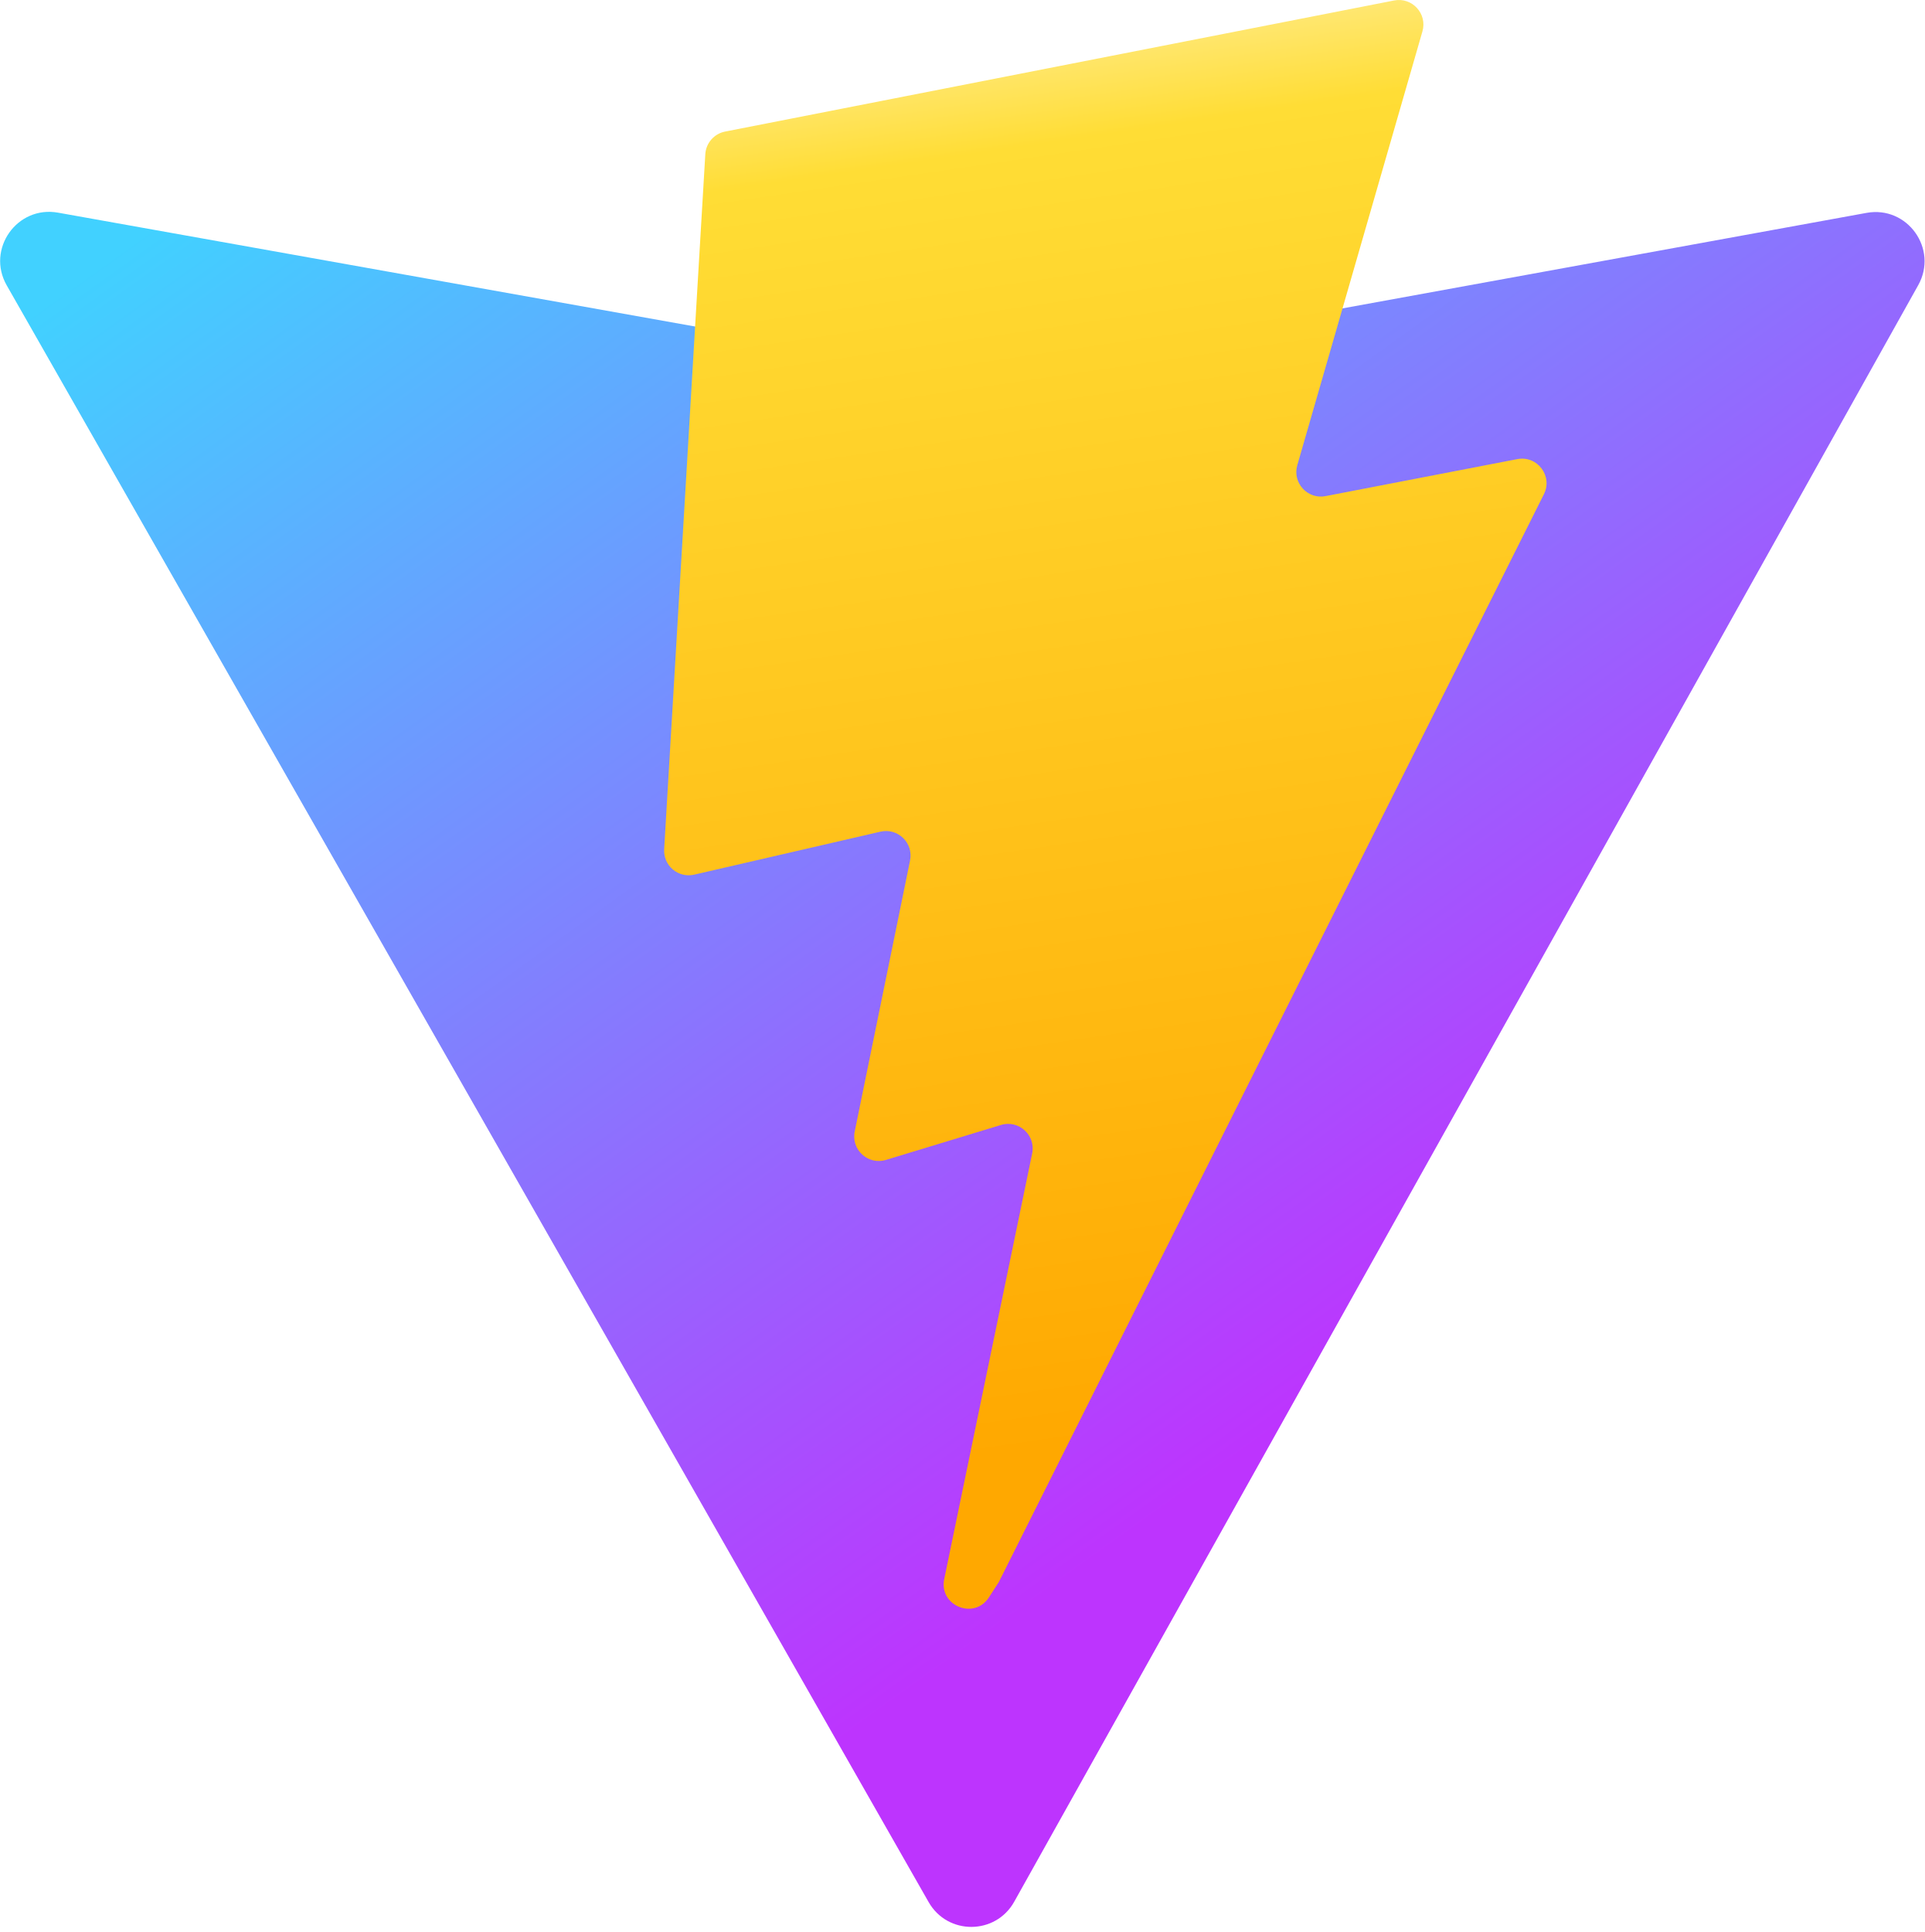
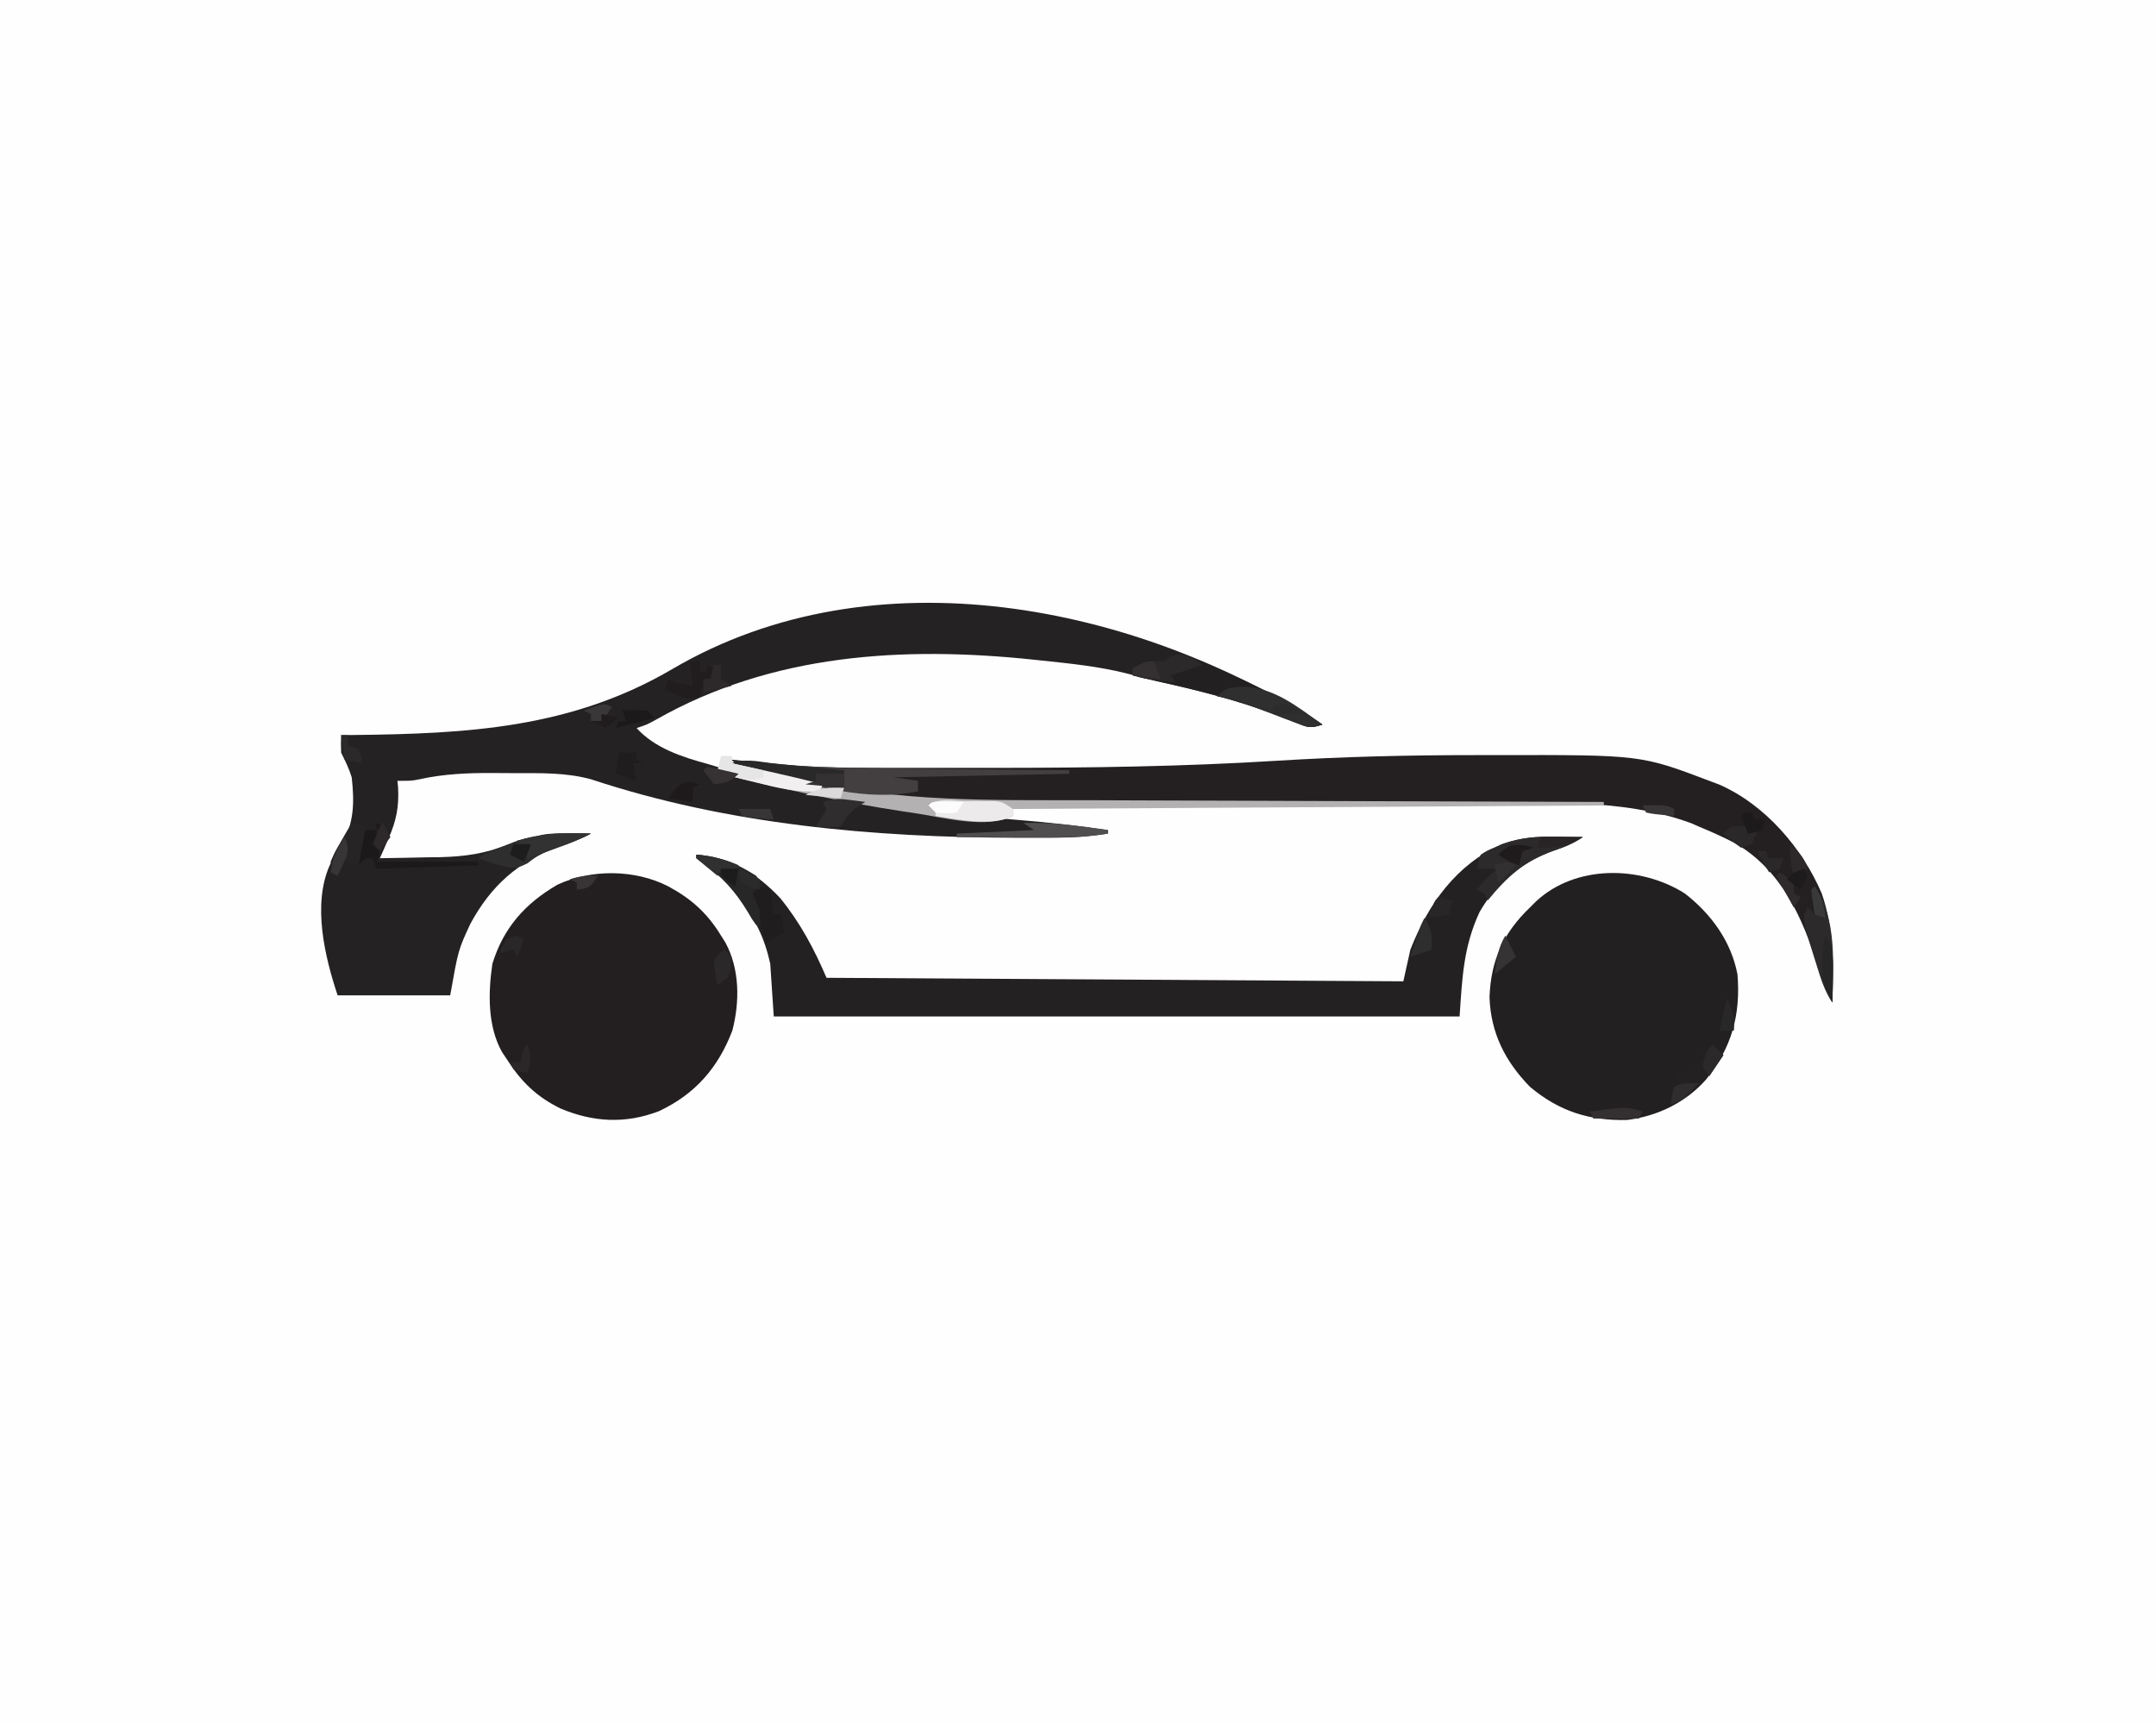
- <svg xmlns="http://www.w3.org/2000/svg" aria-hidden="true" role="img" class="iconify iconify--logos" width="31.88" height="32" preserveAspectRatio="xMidYMid meet" viewBox="0 0 256 257">
-   <defs>
-     <linearGradient id="IconifyId1813088fe1fbc01fb466" x1="-.828%" x2="57.636%" y1="7.652%" y2="78.411%">
-       <stop offset="0%" stop-color="#41D1FF" />
-       <stop offset="100%" stop-color="#BD34FE" />
-     </linearGradient>
-     <linearGradient id="IconifyId1813088fe1fbc01fb467" x1="43.376%" x2="50.316%" y1="2.242%" y2="89.03%">
-       <stop offset="0%" stop-color="#FFEA83" />
-       <stop offset="8.333%" stop-color="#FFDD35" />
-       <stop offset="100%" stop-color="#FFA800" />
-     </linearGradient>
-   </defs>
-   <path fill="url(#IconifyId1813088fe1fbc01fb466)" d="M255.153 37.938L134.897 252.976c-2.483 4.44-8.862 4.466-11.382.048L.875 37.958c-2.746-4.814 1.371-10.646 6.827-9.67l120.385 21.517a6.537 6.537 0 0 0 2.322-.004l117.867-21.483c5.438-.991 9.574 4.796 6.877 9.62Z" />
-   <path fill="url(#IconifyId1813088fe1fbc01fb467)" d="M185.432.063L96.44 17.501a3.268 3.268 0 0 0-2.634 3.014l-5.474 92.456a3.268 3.268 0 0 0 3.997 3.378l24.777-5.718c2.318-.535 4.413 1.507 3.936 3.838l-7.361 36.047c-.495 2.426 1.782 4.5 4.151 3.78l15.304-4.649c2.372-.72 4.652 1.36 4.15 3.788l-11.698 56.621c-.732 3.542 3.979 5.473 5.943 2.437l1.313-2.028l72.516-144.72c1.215-2.423-.88-5.186-3.54-4.672l-25.505 4.922c-2.396.462-4.435-1.77-3.759-4.114l16.646-57.705c.677-2.35-1.37-4.583-3.769-4.113Z" />
+ <svg xmlns="http://www.w3.org/2000/svg" version="1.1" width="613" height="490">
+   <path d="M0 0 C202.29 0 404.58 0 613 0 C613 161.7 613 323.4 613 490 C410.71 490 208.42 490 0 490 C0 328.3 0 166.6 0 0 Z " fill="#FEFEFE" transform="translate(0,0)" />
+   <path d="M0 0 C-3.454 1.151 -3.986 0.87 -7.227 -0.441 C-8.081 -0.775 -8.936 -1.109 -9.817 -1.452 C-10.744 -1.819 -11.67 -2.185 -12.625 -2.562 C-23.906 -6.857 -35.318 -9.733 -47.09 -12.327 C-49.962 -12.991 -52.792 -13.758 -55.637 -14.531 C-63.551 -16.522 -71.587 -17.341 -79.688 -18.188 C-80.499 -18.274 -81.311 -18.361 -82.147 -18.45 C-119.136 -22.342 -156.455 -20.158 -189.426 -1.418 C-192 0 -192 0 -195 1 C-189.834 6.714 -181.977 9.261 -174.715 11.227 C-172.363 11.897 -170.071 12.647 -167.758 13.438 C-142.186 22.011 -114.562 24.941 -87.782 27.012 C-78.798 27.71 -69.918 28.717 -61 30 C-61 30.33 -61 30.66 -61 31 C-65.853 31.783 -70.52 32.139 -75.434 32.168 C-76.487 32.174 -76.487 32.174 -77.561 32.181 C-79.853 32.191 -82.145 32.191 -84.438 32.188 C-85.23 32.187 -86.023 32.186 -86.84 32.186 C-127.596 32.102 -169.008 28.453 -207.88 15.585 C-215.006 13.619 -222.195 13.814 -229.52 13.815 C-231.664 13.813 -233.807 13.794 -235.951 13.775 C-243.042 13.747 -249.819 14.022 -256.777 15.569 C-259 16 -259 16 -263 16 C-262.942 16.583 -262.884 17.165 -262.824 17.766 C-262.52 23.29 -263.282 27.272 -265.52 32.359 C-265.981 33.421 -266.442 34.483 -266.917 35.577 C-267.275 36.377 -267.632 37.176 -268 38 C-263.562 37.948 -259.125 37.852 -254.688 37.75 C-253.444 37.736 -252.201 37.722 -250.92 37.707 C-243.801 37.52 -237.914 36.727 -231.323 33.971 C-223.701 30.786 -216.158 30.752 -208 31 C-210.99 32.589 -213.974 33.693 -217.188 34.75 C-228.701 38.92 -236.439 45.888 -242.25 56.625 C-245.703 64.06 -245.703 64.06 -248 77 C-258.56 77 -269.12 77 -280 77 C-283.633 66.102 -287.234 51.22 -282.25 40 C-281.191 37.988 -280.044 36.071 -278.844 34.141 C-275.282 27.984 -275.223 21.993 -276 15 C-276.78 12.472 -277.809 10.381 -279 8 C-279.094 5.312 -279.094 5.312 -279 3 C-277.944 2.991 -276.889 2.981 -275.801 2.972 C-243.051 2.632 -213.549 1.081 -184.695 -15.863 C-127.413 -49.399 -53.047 -34.153 0 0 Z " fill="#242223" transform="translate(376,206)" />
+   <path d="M0 0 C7.488 5.808 13.18 13.553 15 23 C15.961 34.567 13.334 43.963 6 53 C0.252 59.485 -7.782 63.355 -16.348 64.414 C-27.119 64.691 -35.704 61.946 -44 55 C-51.057 47.734 -55.127 39.739 -55.5 29.562 C-55.114 18.967 -51.591 11.303 -44 4 C-43.43 3.433 -42.86 2.866 -42.273 2.281 C-31.05 -8.173 -12.671 -7.987 0 0 Z " fill="#232021" transform="translate(479,254)" />
+   <path d="M0 0 C6.572 3.54 11.116 7.624 15 14 C15.621 14.982 15.621 14.982 16.254 15.984 C20.342 23.563 20.349 32.755 18.234 40.977 C14.195 51.587 7.622 59.116 -2.688 63.938 C-12.198 67.555 -21.226 67.082 -30.566 63.191 C-37.504 59.795 -41.857 55.519 -46 49 C-46.416 48.379 -46.833 47.757 -47.262 47.117 C-51.419 39.677 -51.214 30.244 -50 22 C-46.842 11.756 -40.68 4.88 -31.562 -0.438 C-21.968 -4.946 -9.499 -4.878 0 0 Z " fill="#231F20" transform="translate(190,252)" />
+   <path d="M0 0 C2.073 -0.001 4.145 -0.005 6.218 -0.01 C47.152 -0.071 47.152 -0.071 66.615 7.312 C67.997 7.832 67.997 7.832 69.408 8.363 C82.493 14.083 93.048 26.408 98.579 39.339 C102.071 49.366 101.875 59.836 101.615 70.312 C99.381 66.962 98.463 63.689 97.365 59.874 C93.179 46.152 86.917 32.508 73.966 25.074 C70.592 23.301 67.138 21.765 63.615 20.312 C62.547 19.841 62.547 19.841 61.459 19.361 C41.299 11.924 18.456 13.749 -2.657 13.803 C-7.779 13.811 -12.901 13.794 -18.024 13.779 C-29.92 13.749 -41.816 13.747 -53.712 13.749 C-68.831 13.75 -83.949 13.74 -99.067 13.7 C-104.139 13.688 -109.209 13.682 -114.281 13.692 C-147.089 13.754 -180.06 13.396 -211.385 2.312 C-207.561 1.037 -204.433 1.699 -200.532 2.231 C-190.026 3.521 -179.618 3.62 -169.046 3.613 C-167.013 3.618 -164.981 3.623 -162.948 3.629 C-157.56 3.641 -152.172 3.637 -146.784 3.629 C-143.424 3.624 -140.065 3.624 -136.705 3.624 C-109.846 3.617 -83.112 3.272 -56.301 1.6 C-37.518 0.433 -18.813 -0.001 0 0 Z " fill="#242021" transform="translate(419.3854,214.6881)" />
+   <path d="M0 0 C1.097 0.014 1.097 0.014 2.217 0.027 C3.999 0.051 5.781 0.086 7.562 0.125 C4.721 2.019 2.458 2.926 -0.75 4 C-9.961 7.324 -16.825 12.857 -21.766 21.43 C-26.337 31.289 -26.696 40.009 -27.438 51.125 C-91.787 51.125 -156.137 51.125 -222.438 51.125 C-222.768 46.175 -223.097 41.225 -223.438 36.125 C-225.11 28.555 -227.823 23.302 -232.438 17.125 C-233.056 16.238 -233.675 15.351 -234.312 14.438 C-236.883 11.64 -239.735 9.55 -242.828 7.359 C-243.359 6.952 -243.89 6.545 -244.438 6.125 C-244.438 5.795 -244.438 5.465 -244.438 5.125 C-234.687 5.761 -227.226 10.446 -220.609 17.461 C-214.952 24.4 -210.96 31.907 -207.438 40.125 C-153.317 40.455 -99.198 40.785 -43.438 41.125 C-42.778 38.155 -42.117 35.185 -41.438 32.125 C-36.321 19.101 -28.524 8.048 -15.438 2.125 C-10.123 0.263 -5.545 -0.132 0 0 Z " fill="#242122" transform="translate(442.4375,237.875)" />
+   <path d="M0 0 C0.99 0 1.98 0 3 0 C3 0.66 3 1.32 3 2 C8.318 3.189 8.318 3.189 13.639 4.365 C17.213 5.151 20.777 5.945 24.328 6.828 C50.291 13.086 77.289 12.473 103.802 12.506 C108.996 12.516 114.19 12.542 119.384 12.566 C129.172 12.609 138.96 12.638 148.748 12.661 C159.912 12.689 171.076 12.733 182.239 12.778 C205.16 12.87 228.08 12.942 251 13 C251 13.33 251 13.66 251 14 C195.56 14.33 140.12 14.66 83 15 C83 15.66 83 16.32 83 17 C75.537 20.732 63.397 17.447 55.5 16.25 C54.275 16.069 53.051 15.888 51.789 15.701 C34.302 13.056 17.167 9.216 0 5 C0 3.333 0 1.667 0 0 Z " fill="#B3B1B2" transform="translate(205,215)" />
+   <path d="M0 0 C3.579 1.059 6.948 2.488 10.348 4.012 C11.052 4.325 11.757 4.638 12.483 4.961 C22.055 9.249 31.219 13.724 39.785 19.824 C36.331 20.976 35.8 20.694 32.559 19.383 C31.703 19.049 30.848 18.715 29.966 18.371 C29.04 18.005 28.114 17.639 27.16 17.262 C15.725 12.9 4.123 9.991 -7.815 7.362 C-9.958 6.882 -12.087 6.367 -14.215 5.824 C-14.215 5.164 -14.215 4.504 -14.215 3.824 C-8.59 1.824 -8.59 1.824 -5.215 1.824 C-2.215 -0.176 -2.215 -0.176 0 0 Z " fill="#232021" transform="translate(336.2148,186.1758)" />
+   <path d="M0 0 C1.598 0.206 1.598 0.206 3.229 0.416 C21.169 2.511 39.173 2.442 57.209 2.601 C61.595 2.642 65.98 2.692 70.365 2.742 C78.91 2.838 87.455 2.923 96 3 C96 3.33 96 3.66 96 4 C79.5 4.33 63 4.66 46 5 C48.31 5.33 50.62 5.66 53 6 C53 6.99 53 7.98 53 9 C45.377 10.525 38.271 10.121 30.688 8.812 C29.926 8.683 29.164 8.554 28.379 8.42 C22.354 7.345 16.424 5.97 10.5 4.438 C9.681 4.228 8.862 4.018 8.018 3.802 C2.251 2.251 2.251 2.251 0 0 Z " fill="#433F40" transform="translate(208,216)" />
+   <path d="M0 0 C0.745 0.005 1.49 0.009 2.258 0.014 C4.089 0.025 5.919 0.043 7.75 0.062 C4.909 1.957 2.645 2.864 -0.562 3.938 C-8.913 6.944 -13.7 11.297 -19.25 18.062 C-19.58 17.402 -19.91 16.742 -20.25 16.062 C-20.91 15.732 -21.57 15.402 -22.25 15.062 C-20.362 12.365 -19.052 10.93 -16.25 9.062 C-18.23 9.062 -20.21 9.062 -22.25 9.062 C-22.02 7.199 -22.02 7.199 -21.25 5.062 C-19.324 3.832 -19.324 3.832 -16.938 2.875 C-16.158 2.551 -15.378 2.228 -14.574 1.895 C-9.658 0.135 -5.199 -0.06 0 0 Z " fill="#2C2A2B" transform="translate(442.25,237.9375)" />
+   <path d="M0 0 C6.424 9.636 5.132 21.908 5 33 C2.707 29.561 1.632 26.097 0.438 22.188 C0.216 21.488 -0.005 20.789 -0.232 20.068 C-3.599 9.197 -3.599 9.197 -2 6 C-1.34 6.66 -0.68 7.32 0 8 C-0.278 6.298 -0.278 6.298 -0.562 4.562 C-0.707 3.387 -0.851 2.211 -1 1 C-0.67 0.67 -0.34 0.34 0 0 Z " fill="#2C2A2B" transform="translate(516,252)" />
+   <path d="M0 0 C6.361 0.415 11.612 2.592 17 6 C19 9 19 9 19 12 C18.01 12.495 18.01 12.495 17 13 C17.516 13.784 18.031 14.568 18.562 15.375 C19.037 16.241 19.511 17.108 20 18 C19.67 18.66 19.34 19.32 19 20 C18.34 20 17.68 20 17 20 C15.852 18.426 15.852 18.426 14.625 16.312 C10.991 10.32 7.33 6.285 1.609 2.234 C1.078 1.827 0.547 1.42 0 1 C0 0.67 0 0.34 0 0 Z " fill="#272727" transform="translate(198,243)" />
+   <path d="M0 0 C1.078 0.009 2.155 0.018 3.266 0.027 C4.085 0.039 4.905 0.051 5.75 0.062 C2.704 1.679 -0.361 2.831 -3.625 3.938 C-7.189 5.174 -9.282 6.088 -12.25 8.5 C-15.984 10.445 -17.149 9.89 -21.125 8.812 C-22.842 8.254 -24.553 7.678 -26.25 7.062 C-23.087 4.954 -20.442 4.083 -16.812 3 C-15.679 2.658 -14.546 2.317 -13.379 1.965 C-12.346 1.667 -11.314 1.369 -10.25 1.062 C-9.584 0.859 -8.917 0.655 -8.23 0.445 C-5.469 -0.088 -2.809 -0.031 0 0 Z " fill="#2F2E2E" transform="translate(162.25,236.9375)" />
+   <path d="M0 0 C15.84 1.485 15.84 1.485 32 3 C32 4.65 32 6.3 32 8 C24.735 7.82 17.937 6.39 10.938 4.562 C10.092 4.345 9.247 4.128 8.376 3.904 C7.58 3.689 6.785 3.475 5.965 3.254 C5.249 3.061 4.534 2.869 3.797 2.67 C2 2 2 2 0 0 Z " fill="#2A292A" transform="translate(208,216)" />
+   <path d="M0 0 C0.924 -0.012 1.849 -0.024 2.801 -0.037 C4.133 -0.04 4.133 -0.04 5.492 -0.043 C6.308 -0.047 7.124 -0.051 7.964 -0.055 C10.125 0.188 10.125 0.188 13.125 2.188 C13.125 2.848 13.125 3.507 13.125 4.188 C7.101 7.2 -2.376 5.187 -8.875 4.188 C-8.875 3.527 -8.875 2.868 -8.875 2.188 C-9.535 1.857 -10.195 1.528 -10.875 1.188 C-8.582 -1.105 -3.079 0.002 0 0 Z " fill="#ECEAEB" transform="translate(274.875,227.8125)" />
+   <path d="M0 0 C9.017 0.044 15.801 5.723 22.875 10.75 C19.273 11.951 18.411 11.457 14.945 10.133 C13.985 9.773 13.025 9.414 12.035 9.043 C11.034 8.658 10.032 8.272 9 7.875 C7.025 7.124 5.048 6.377 3.07 5.633 C2.194 5.297 1.318 4.96 0.415 4.614 C-2.088 3.763 -4.525 3.207 -7.125 2.75 C-4.616 0.241 -3.501 0.248 0 0 Z " fill="#2F2F2F" transform="translate(353.125,195.25)" />
+   <path d="M0 0 C0.99 0 1.98 0 3 0 C3 0.66 3 1.32 3 2 C4.207 2.266 5.413 2.531 6.656 2.805 C8.271 3.161 9.885 3.518 11.5 3.875 C12.687 4.136 12.687 4.136 13.898 4.402 C18.955 5.521 23.981 6.722 29 8 C28.67 8.66 28.34 9.32 28 10 C21.696 10.35 16.155 9.041 10.062 7.5 C9.092 7.262 8.122 7.023 7.123 6.777 C4.747 6.192 2.373 5.599 0 5 C0 3.333 0 1.667 0 0 Z " fill="#F1EFF0" transform="translate(205,215)" />
+   <path d="M0 0 C0.99 0.99 1.98 1.98 3 3 C-0.943 8.885 -5.115 13.057 -11 17 C-11.33 16.01 -11.66 15.02 -12 14 C-11.01 13.01 -10.02 12.02 -9 11 C-9.66 10.01 -10.32 9.02 -11 8 C-9.02 8 -7.04 8 -5 8 C-4.918 7.423 -4.835 6.845 -4.75 6.25 C-3.795 3.384 -2.215 2.001 0 0 Z " fill="#232121" transform="translate(487,297)" />
+   <path d="M0 0 C8.135 -0.285 15.976 0.816 24 2 C24 2.33 24 2.66 24 3 C18.761 3.873 13.747 4.134 8.441 4.098 C7.652 4.096 6.863 4.095 6.05 4.093 C3.554 4.088 1.058 4.075 -1.438 4.062 C-3.14 4.057 -4.842 4.053 -6.545 4.049 C-10.697 4.038 -14.848 4.021 -19 4 C-19 3.67 -19 3.34 -19 3 C-11.74 2.67 -4.48 2.34 3 2 C2.01 1.34 1.02 0.68 0 0 Z " fill="#504E4F" transform="translate(291,234)" />
+   <path d="M0 0 C0.99 0.495 0.99 0.495 2 1 C1.01 1.495 1.01 1.495 0 2 C0 1.34 0 0.68 0 0 Z M-3 2 C-2.01 2 -1.02 2 0 2 C1.125 8.75 1.125 8.75 0 11 C9.57 11 19.14 11 29 11 C29 11.33 29 11.66 29 12 C19.43 12.33 9.86 12.66 0 13 C-0.33 12.01 -0.66 11.02 -1 10 C-1.66 10 -2.32 10 -3 10 C-3.66 10.66 -4.32 11.32 -5 12 C-4.86 10.52 -4.712 9.041 -4.562 7.562 C-4.481 6.739 -4.4 5.915 -4.316 5.066 C-4 3 -4 3 -3 2 Z " fill="#1B191A" transform="translate(107,234)" />
+   <path d="M0 0 C2.5 0.75 2.5 0.75 5.5 2.75 C2.53 3.74 -0.44 4.73 -3.5 5.75 C-3.17 6.41 -2.84 7.07 -2.5 7.75 C-11.071 6.75 -11.071 6.75 -14.5 5.75 C-14.5 5.09 -14.5 4.43 -14.5 3.75 C-8.875 1.75 -8.875 1.75 -5.5 1.75 C-2.5 -0.25 -2.5 -0.25 0 0 Z " fill="#2C292A" transform="translate(336.5,186.25)" />
+   <path d="M0 0 C1.32 0.33 2.64 0.66 4 1 C3.34 4.63 2.68 8.26 2 12 C0.35 11.67 -1.3 11.34 -3 11 C-3.66 12.32 -4.32 13.64 -5 15 C-5.684 13.359 -5.684 13.359 -6 11 C-4.785 8.203 -4.785 8.203 -3.062 5.25 C-2.497 4.265 -1.931 3.28 -1.348 2.266 C-0.903 1.518 -0.458 0.77 0 0 Z " fill="#262424" transform="translate(100,234)" />
+   <path d="M0 0 C0.99 0.33 1.98 0.66 3 1 C3.33 3.31 3.66 5.62 4 8 C4.66 8 5.32 8 6 8 C6.33 9.65 6.66 11.3 7 13 C4.525 14.485 4.525 14.485 2 16 C0 10.375 0 10.375 0 7 C-0.626 5.318 -1.288 3.648 -2 2 C-1.34 1.34 -0.68 0.68 0 0 Z " fill="#1F1D1D" transform="translate(216,252)" />
+   <path d="M0 0 C0.99 0 1.98 0 3 0 C3 0.99 3 1.98 3 3 C3.66 3 4.32 3 5 3 C5 2.34 5 1.68 5 1 C5.66 1.33 6.32 1.66 7 2 C6 5 6 5 4 6 C3.856 6.66 3.711 7.32 3.562 8 C3.377 8.66 3.191 9.32 3 10 C-1.176 11.392 -3.135 9.823 -7 8 C-6.67 7.01 -6.34 6.02 -6 5 C-5.34 5.33 -4.68 5.66 -4 6 C-2.338 6.356 -0.672 6.692 1 7 C0.67 4.69 0.34 2.38 0 0 Z " fill="#211D1E" transform="translate(196,188)" />
+   <path d="M0 0 C-3.107 1.638 -6.257 2.88 -9.562 4.062 C-10.513 4.404 -11.463 4.746 -12.441 5.098 C-14.288 5.749 -16.142 6.381 -18 7 C-18 6.01 -18 5.02 -18 4 C-18.99 3.34 -19.98 2.68 -21 2 C-13.87 0.099 -7.363 -0.224 0 0 Z " fill="#323232" transform="translate(168,237)" />
+   <path d="M0 0 C0.808 0.102 1.616 0.204 2.449 0.309 C3.064 0.392 3.679 0.476 4.312 0.562 C3.322 1.222 2.333 1.883 1.312 2.562 C-0.851 4.595 -0.851 4.595 -2.688 7.562 C-6.312 7.75 -6.312 7.75 -9.688 7.562 C-9.172 6.779 -8.656 5.995 -8.125 5.188 C-7.651 4.321 -7.176 3.455 -6.688 2.562 C-7.018 1.903 -7.348 1.242 -7.688 0.562 C-4.593 -0.469 -3.161 -0.412 0 0 Z " fill="#2F2D2E" transform="translate(241.6875,227.4375)" />
+   <path d="M0 0 C0.99 0 1.98 0 3 0 C3 0.66 3 1.32 3 2 C7.455 2.99 7.455 2.99 12 4 C12 4.66 12 5.32 12 6 C8.571 7.188 6.622 6.802 3.25 5.562 C2.451 5.275 1.652 4.988 0.828 4.691 C0.225 4.463 -0.378 4.235 -1 4 C-0.67 2.68 -0.34 1.36 0 0 Z " fill="#E7E6E6" transform="translate(205,215)" />
+   <path d="M0 0 C2.45 3.742 2.231 7.442 2.125 11.75 C2.116 12.447 2.107 13.145 2.098 13.863 C2.074 15.576 2.038 17.288 2 19 C-1.833 13.25 -1.259 6.575 0 0 Z " fill="#262626" transform="translate(519,266)" />
+   <path d="M0 0 C2.64 0 5.28 0 8 0 C8 1.32 8 2.64 8 4 C4.37 3.67 0.74 3.34 -3 3 C-2.01 2.67 -1.02 2.34 0 2 C0 1.34 0 0.68 0 0 Z " fill="#343132" transform="translate(232,220)" />
+   <path d="M0 0 C1.65 0 3.3 0 5 0 C5 0.66 5 1.32 5 2 C5.66 2.33 6.32 2.66 7 3 C6.01 3 5.02 3 4 3 C4.33 4.65 4.66 6.3 5 8 C3.02 7.34 1.04 6.68 -1 6 C-0.67 4.02 -0.34 2.04 0 0 Z " fill="#1F1D1E" transform="translate(176,214)" />
+   <path d="M0 0 C-0.33 0.66 -0.66 1.32 -1 2 C-5.29 2 -9.58 2 -14 2 C-14.33 1.34 -14.66 0.68 -15 0 C-4.442 -1.333 -4.442 -1.333 0 0 Z " fill="#343031" transform="translate(467,316)" />
+   <path d="M0 0 C2.29 3.435 2.178 4.985 2 9 C0.02 9.66 -1.96 10.32 -4 11 C-3.523 9.541 -3.043 8.083 -2.562 6.625 C-2.296 5.813 -2.029 5.001 -1.754 4.164 C-1 2 -1 2 0 0 Z " fill="#2E2E2E" transform="translate(405,261)" />
+   <path d="M0 0 C0.846 0.041 1.691 0.083 2.562 0.125 C3.553 0.125 4.543 0.125 5.562 0.125 C4.75 2.562 4.75 2.562 3.562 5.125 C2.572 5.455 1.583 5.785 0.562 6.125 C-2.125 4.188 -2.125 4.188 -4.438 2.125 C-2.438 0.125 -2.438 0.125 0 0 Z " fill="#2A2829" transform="translate(494.4375,234.875)" />
+   <path d="M0 0 C0.66 0.66 1.32 1.32 2 2 C1.812 5 1.812 5 1 8 C0.01 8.66 -0.98 9.32 -2 10 C-2.688 6.688 -2.688 6.688 -3 3 C-1.562 1.062 -1.562 1.062 0 0 Z " fill="#2B2829" transform="translate(206,270)" />
+   <path d="M0 0 C0.66 0 1.32 0 2 0 C2 1.32 2 2.64 2 4 C2.99 4.66 3.98 5.32 5 6 C2.36 6.66 -0.28 7.32 -3 8 C-3 6.68 -3 5.36 -3 4 C-2.34 4 -1.68 4 -1 4 C-0.67 2.68 -0.34 1.36 0 0 Z " fill="#2D2829" transform="translate(203,189)" />
+   <path d="M0 0 C3.96 0 7.92 0 12 0 C7.483 3.011 4.336 3.101 -1 3 C-0.67 2.01 -0.34 1.02 0 0 Z " fill="#282425" transform="translate(438,238)" />
+   <path d="M0 0 C4.318 0.508 8.033 1.197 12 3 C12 3.33 12 3.66 12 4 C10.35 4 8.7 4 7 4 C6.67 4.66 6.34 5.32 6 6 C3.979 4.358 1.98 2.691 0 1 C0 0.67 0 0.34 0 0 Z " fill="#303030" transform="translate(198,243)" />
+   <path d="M0 0 C1 2 2 4 3 6 C0.03 8.475 0.03 8.475 -3 11 C-2.532 6.944 -2.12 3.534 0 0 Z " fill="#353334" transform="translate(428,266)" />
+   <path d="M0 0 C2.062 0.438 2.062 0.438 4 1 C3.67 2.32 3.34 3.64 3 5 C1.02 5.33 -0.96 5.66 -3 6 C-1.125 1.125 -1.125 1.125 0 0 Z " fill="#282627" transform="translate(409,255)" />
+   <path d="M0 0 C2.526 2.363 3.888 3.665 5 7 C3.02 7.99 3.02 7.99 1 9 C0.089 5.927 -0.089 3.199 0 0 Z " fill="#2D292A" transform="translate(509,240)" />
+   <path d="M0 0 C0.907 0.227 1.815 0.454 2.75 0.688 C1.76 1.018 0.77 1.347 -0.25 1.688 C-0.983 3.703 -0.983 3.703 -1.25 5.688 C-4.25 4.688 -4.25 4.688 -7.25 2.688 C-4.613 0.152 -3.741 -0.36 0 0 Z " fill="#1F1B1C" transform="translate(433.25,240.3125)" />
+   <path d="M0 0 C0.66 0.33 1.32 0.66 2 1 C1.34 2.65 0.68 4.3 0 6 C-0.33 5.34 -0.66 4.68 -1 4 C-2.32 4.33 -3.64 4.66 -5 5 C-4.188 3.062 -4.188 3.062 -3 1 C-2.01 0.67 -1.02 0.34 0 0 Z " fill="#292728" transform="translate(147,266)" />
+   <path d="M0 0 C-0.99 0.495 -0.99 0.495 -2 1 C-2 1.99 -2 2.98 -2 4 C-2 4.33 -2 4.66 -2 5 C-4.31 4.67 -6.62 4.34 -9 4 C-6.353 0.092 -4.868 -1.623 0 0 Z " fill="#1E191B" transform="translate(199,223)" />
+   <path d="M0 0 C-4.625 4.875 -4.625 4.875 -8 6 C-7.625 3.562 -7.625 3.562 -7 1 C-4.537 -0.231 -2.72 -0.072 0 0 Z " fill="#2F2D2D" transform="translate(483,308)" />
+   <path d="M0 0 C0.99 0.99 1.98 1.98 3 3 C1.02 5.97 1.02 5.97 -1 9 C-1.66 8.01 -2.32 7.02 -3 6 C-1.655 1.655 -1.655 1.655 0 0 Z " fill="#2C292A" transform="translate(487,297)" />
+   <path d="M0 0 C0.981 3.053 0.981 4.947 0 8 C-1.938 7.625 -1.938 7.625 -4 7 C-4.33 6.34 -4.66 5.68 -5 5 C-4.01 5 -3.02 5 -2 5 C-1.783 4.041 -1.783 4.041 -1.562 3.062 C-1 1 -1 1 0 0 Z " fill="#2B2728" transform="translate(150,297)" />
+   <path d="M0 0 C0.955 2.17 1.144 3.563 0.398 5.824 C-0.359 7.568 -1.176 9.286 -2 11 C-2.66 10.67 -3.32 10.34 -4 10 C-3.435 6.042 -2.191 3.334 0 0 Z " fill="#373535" transform="translate(98,238)" />
+   <path d="M0 0 C-0.33 0.99 -0.66 1.98 -1 3 C-4.3 2.67 -7.6 2.34 -11 2 C-6.784 -0.108 -4.602 -0.177 0 0 Z " fill="#DCDADB" transform="translate(240,224)" />
+   <path d="M0 0 C0.66 1.65 1.32 3.3 2 5 C-0.64 4.67 -3.28 4.34 -6 4 C-6 3.34 -6 2.68 -6 2 C-2.25 0 -2.25 0 0 0 Z " fill="#343031" transform="translate(328,188)" />
+   <path d="M0 0 C1.858 3.135 2.201 5.375 2 9 C0.68 9 -0.64 9 -2 9 C-1.412 5.976 -0.773 2.982 0 0 Z " fill="#292828" transform="translate(491,284)" />
+   <path d="M0 0 C2.97 0 5.94 0 9 0 C9.33 0.99 9.66 1.98 10 3 C8.52 2.886 7.041 2.759 5.562 2.625 C4.739 2.555 3.915 2.486 3.066 2.414 C2.384 2.277 1.703 2.141 1 2 C0.67 1.34 0.34 0.68 0 0 Z " fill="#373536" transform="translate(210,230)" />
+   <path d="M0 0 C1.532 0.252 3.053 0.576 4.562 0.938 C5.389 1.132 6.215 1.327 7.066 1.527 C8.024 1.761 8.024 1.761 9 2 C6.64 4.36 5.221 4.491 2 5 C1.01 3.68 0.02 2.36 -1 1 C-0.67 0.67 -0.34 0.34 0 0 Z " fill="#363233" transform="translate(201,218)" />
+   <path d="M0 0 C0.66 0 1.32 0 2 0 C2 0.99 2 1.98 2 3 C2.99 3.33 3.98 3.66 5 4 C5.688 6.062 5.688 6.062 6 8 C4.35 7.67 2.7 7.34 1 7 C0.67 4.69 0.34 2.38 0 0 Z " fill="#2B292A" transform="translate(97,209)" />
+   <path d="M0 0 C2 1.312 2 1.312 4 3 C4 3.99 4 4.98 4 6 C4.66 6.33 5.32 6.66 6 7 C5.01 8.485 5.01 8.485 4 10 C2.35 7.03 0.7 4.06 -1 1 C-0.67 0.67 -0.34 0.34 0 0 Z " fill="#2F2B2C" transform="translate(506,248)" />
+   <path d="M0 0 C0.66 1.32 1.32 2.64 2 4 C1.01 5.32 0.02 6.64 -1 8 C-1.66 7.34 -2.32 6.68 -3 6 C-1.125 1.125 -1.125 1.125 0 0 Z " fill="#2D282A" transform="translate(109,234)" />
+   <path d="M0 0 C3.375 -0.125 3.375 -0.125 7 0 C7.66 0.66 8.32 1.32 9 2 C6.66 2.78 4.391 3.42 2 4 C0.886 4.278 0.886 4.278 -0.25 4.562 C-0.828 4.707 -1.405 4.851 -2 5 C-1.67 4.34 -1.34 3.68 -1 3 C-0.34 3 0.32 3 1 3 C0.67 2.01 0.34 1.02 0 0 Z " fill="#1B191A" transform="translate(177,202)" />
+   <path d="M0 0 C2.125 3.188 2.502 5.265 3 9 C2.01 8.67 1.02 8.34 0 8 C-0.381 5.674 -0.713 3.339 -1 1 C-0.67 0.67 -0.34 0.34 0 0 Z " fill="#3A3939" transform="translate(516,252)" />
+   <path d="M0 0 C1.98 0.99 3.96 1.98 6 3 C6 3.99 6 4.98 6 6 C3.562 5.25 3.562 5.25 1 4 C0.188 1.875 0.188 1.875 0 0 Z " fill="#2B2B2B" transform="translate(210,247)" />
+   <path d="M0 0 C1.65 0 3.3 0 5 0 C4.34 1.65 3.68 3.3 3 5 C1.68 4.34 0.36 3.68 -1 3 C-0.67 2.01 -0.34 1.02 0 0 Z " fill="#1D1D1D" transform="translate(146,240)" />
+   <path d="M0 0 C0.66 0 1.32 0 2 0 C2.33 0.66 2.66 1.32 3 2 C3.99 2 4.98 2 6 2 C5.67 2.99 5.34 3.98 5 5 C2.938 5.688 2.938 5.688 1 6 C0.34 4.35 -0.32 2.7 -1 1 C-0.67 0.67 -0.34 0.34 0 0 Z " fill="#1D1A1B" transform="translate(496,231)" />
+   <path d="M0 0 C1.236 0.017 1.236 0.017 2.496 0.035 C3.322 0.044 4.149 0.053 5 0.062 C5.638 0.074 6.276 0.086 6.934 0.098 C5.944 1.583 5.944 1.583 4.934 3.098 C1.934 3.41 1.934 3.41 -1.066 3.098 C-1.726 2.438 -2.386 1.778 -3.066 1.098 C-2.066 0.098 -2.066 0.098 0 0 Z " fill="#FDFCFD" transform="translate(267.0664,227.9023)" />
+   <path d="M0 0 C6.75 -0.125 6.75 -0.125 9 1 C9 1.66 9 2.32 9 3 C2.848 2.414 2.848 2.414 1 2 C0.67 1.34 0.34 0.68 0 0 Z " fill="#383536" transform="translate(467,229)" />
+   <path d="M0 0 C-1.65 1.65 -3.3 3.3 -5 5 C-5.33 3.35 -5.66 1.7 -6 0 C-3 -1 -3 -1 0 0 Z " fill="#333031" transform="translate(431,246)" />
+   <path d="M0 0 C-1.312 2 -1.312 2 -3 4 C-3.99 4 -4.98 4 -6 4 C-6 3.34 -6 2.68 -6 2 C-6.66 1.67 -7.32 1.34 -8 1 C-2.25 -1.125 -2.25 -1.125 0 0 Z " fill="#3A3738" transform="translate(174,201)" />
+   <path d="M0 0 C0.33 0.66 0.66 1.32 1 2 C0.062 4.125 0.062 4.125 -1 6 C-2.32 5.01 -3.64 4.02 -5 3 C-3 1 -3 1 0 0 Z " fill="#1E1B1C" transform="translate(513,247)" />
+   <path d="M0 0 C-2 3 -2 3 -4.125 3.688 C-5.053 3.842 -5.053 3.842 -6 4 C-6 3.34 -6 2.68 -6 2 C-6.66 1.67 -7.32 1.34 -8 1 C-5.072 0.024 -3.044 -0.082 0 0 Z " fill="#383435" transform="translate(170,249)" />
+   <path d="M0 0 C1.65 0 3.3 0 5 0 C4.67 1.65 4.34 3.3 4 5 C2 3.625 2 3.625 0 2 C0 1.34 0 0.68 0 0 Z " fill="#1C1C1C" transform="translate(205,247)" />
+   <path d="M0 0 C0.66 0 1.32 0 2 0 C2.33 0.66 2.66 1.32 3 2 C4.32 2 5.64 2 7 2 C6.67 2.99 6.34 3.98 6 5 C5.01 5.33 4.02 5.66 3 6 C0 1.125 0 1.125 0 0 Z " fill="#2A2829" transform="translate(500,242)" />
+   <path d="M0 0 C1.65 0.33 3.3 0.66 5 1 C3.68 1.99 2.36 2.98 1 4 C-0.32 3.34 -1.64 2.68 -3 2 C-2.01 2 -1.02 2 0 2 C0 1.34 0 0.68 0 0 Z " fill="#201C1D" transform="translate(171,203)" />
+   <path d="M0 0 C2 0.688 2 0.688 4 2.688 C1.36 2.688 -1.28 2.688 -4 2.688 C-4 2.027 -4 1.367 -4 0.688 C-2 -0.312 -2 -0.312 0 0 Z " fill="#2C2C2C" transform="translate(366,200.3125)" />
</svg>
